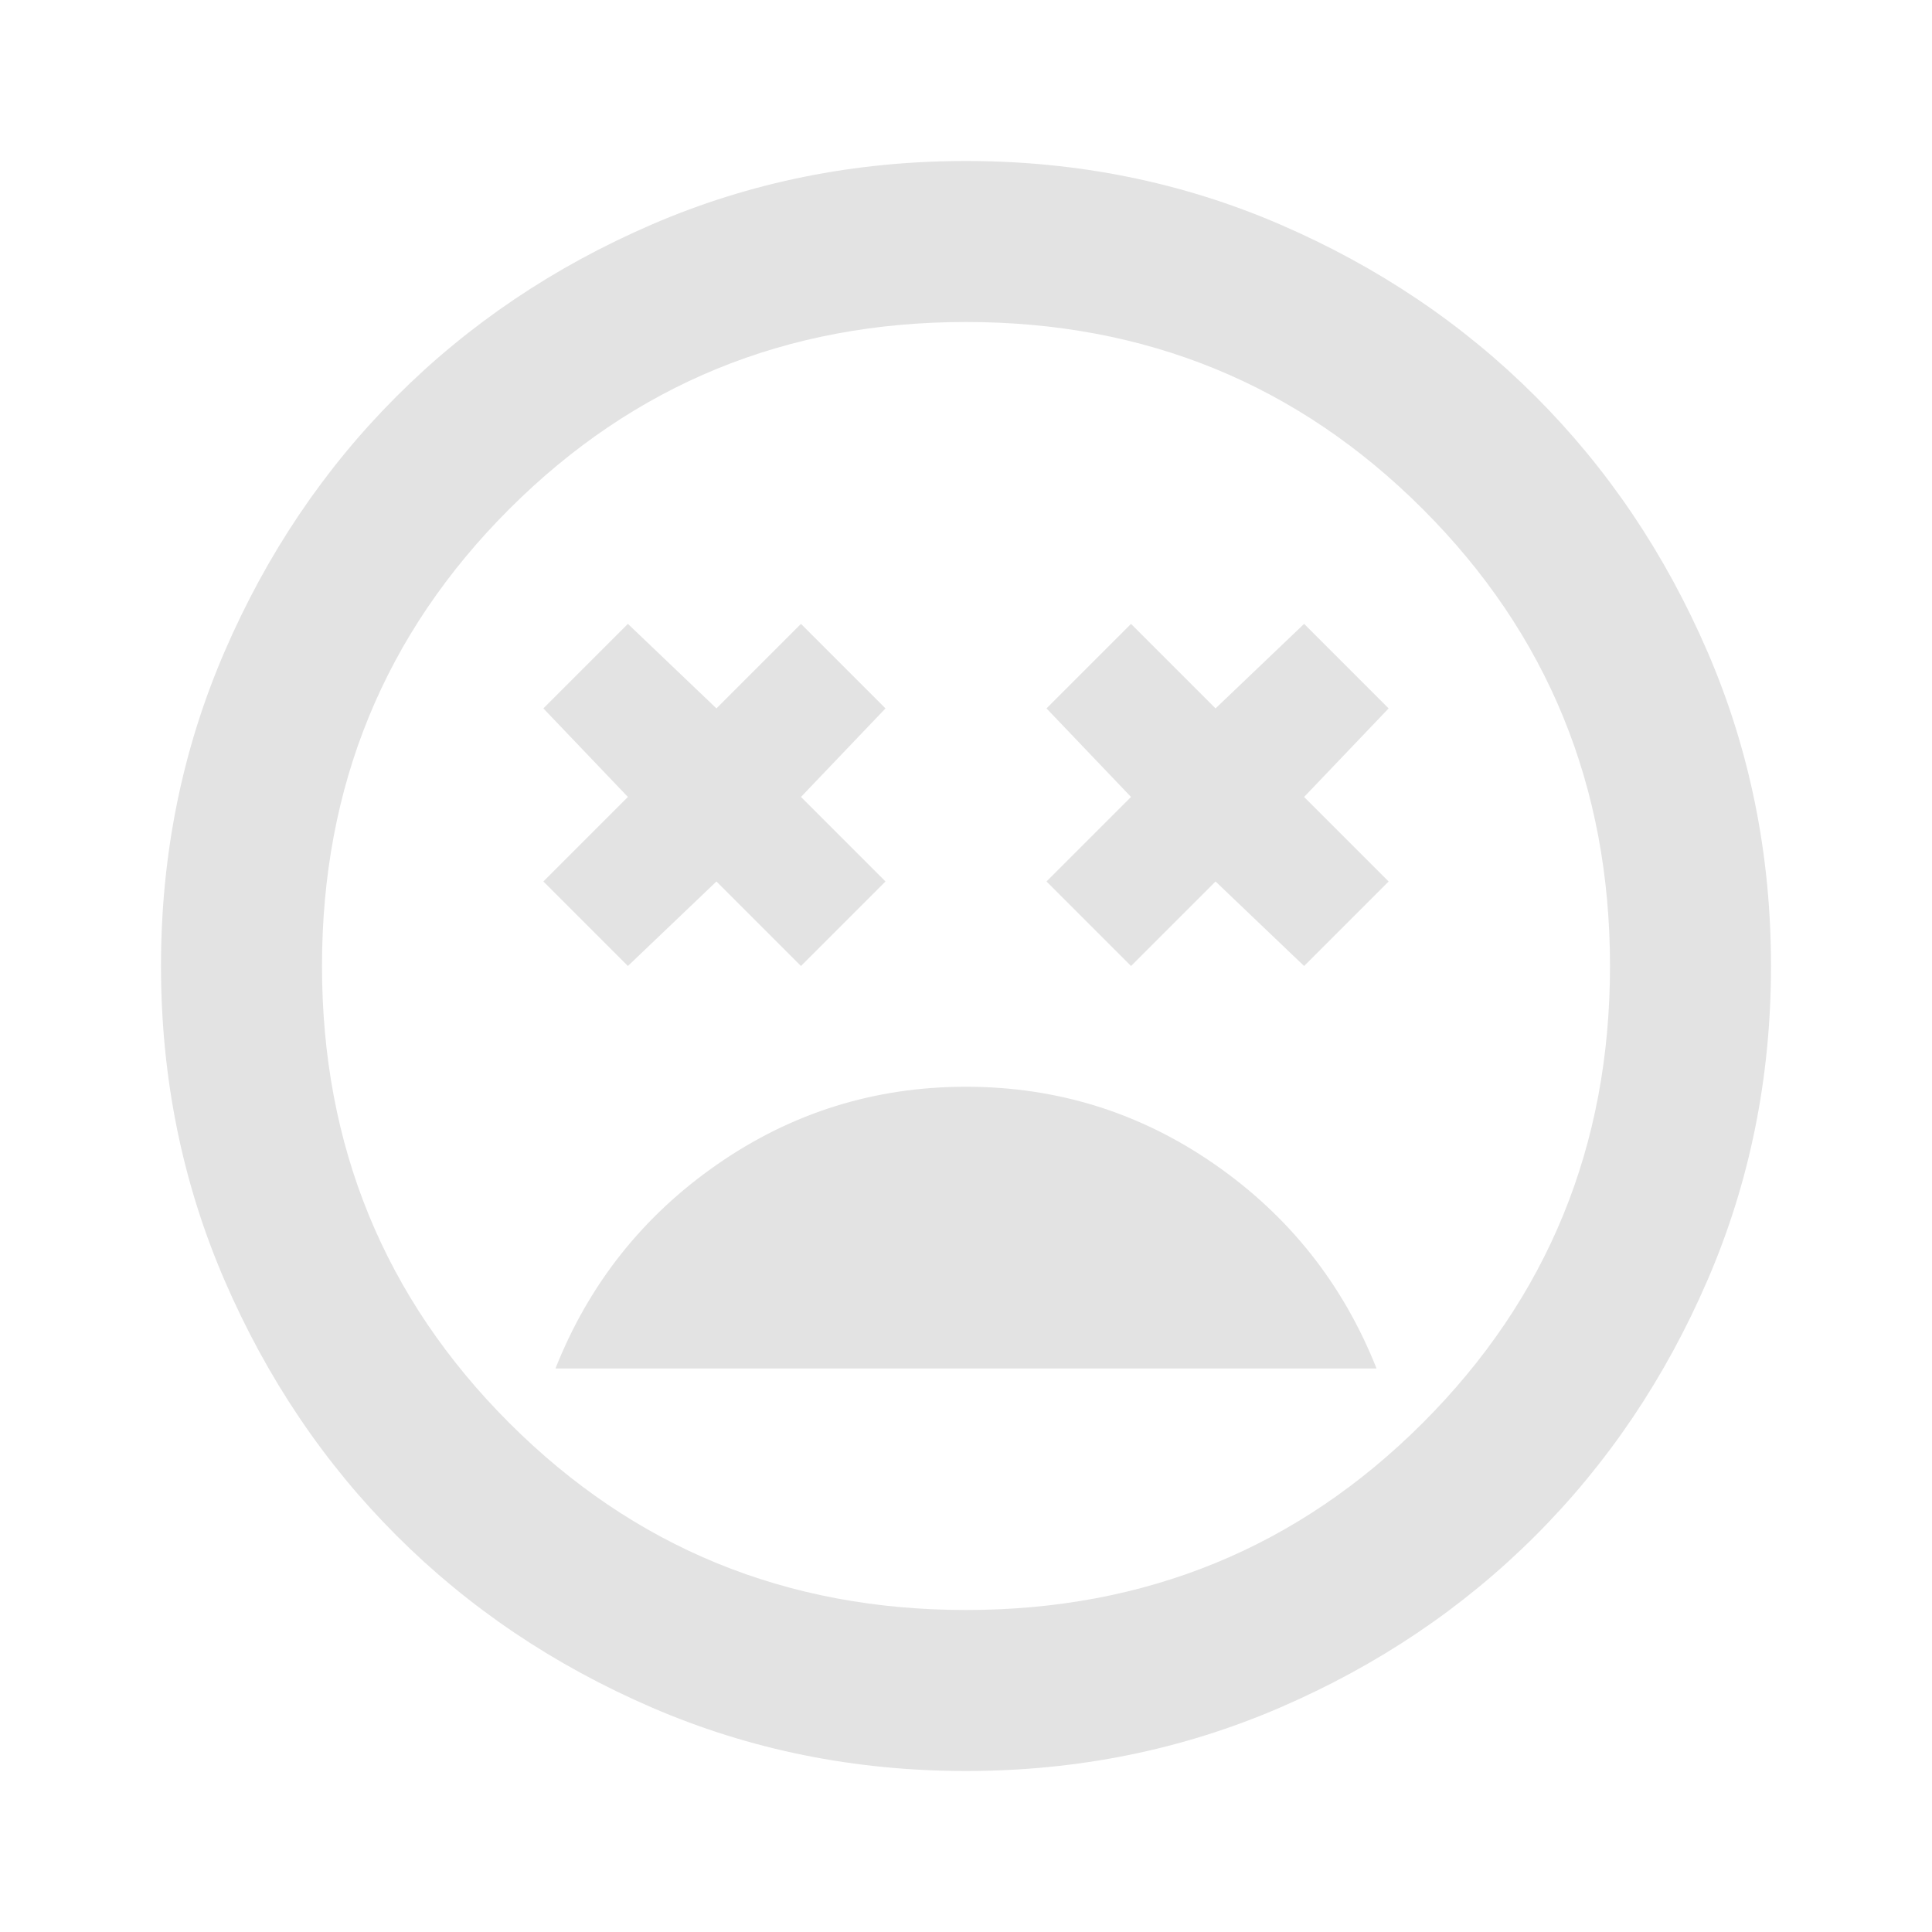
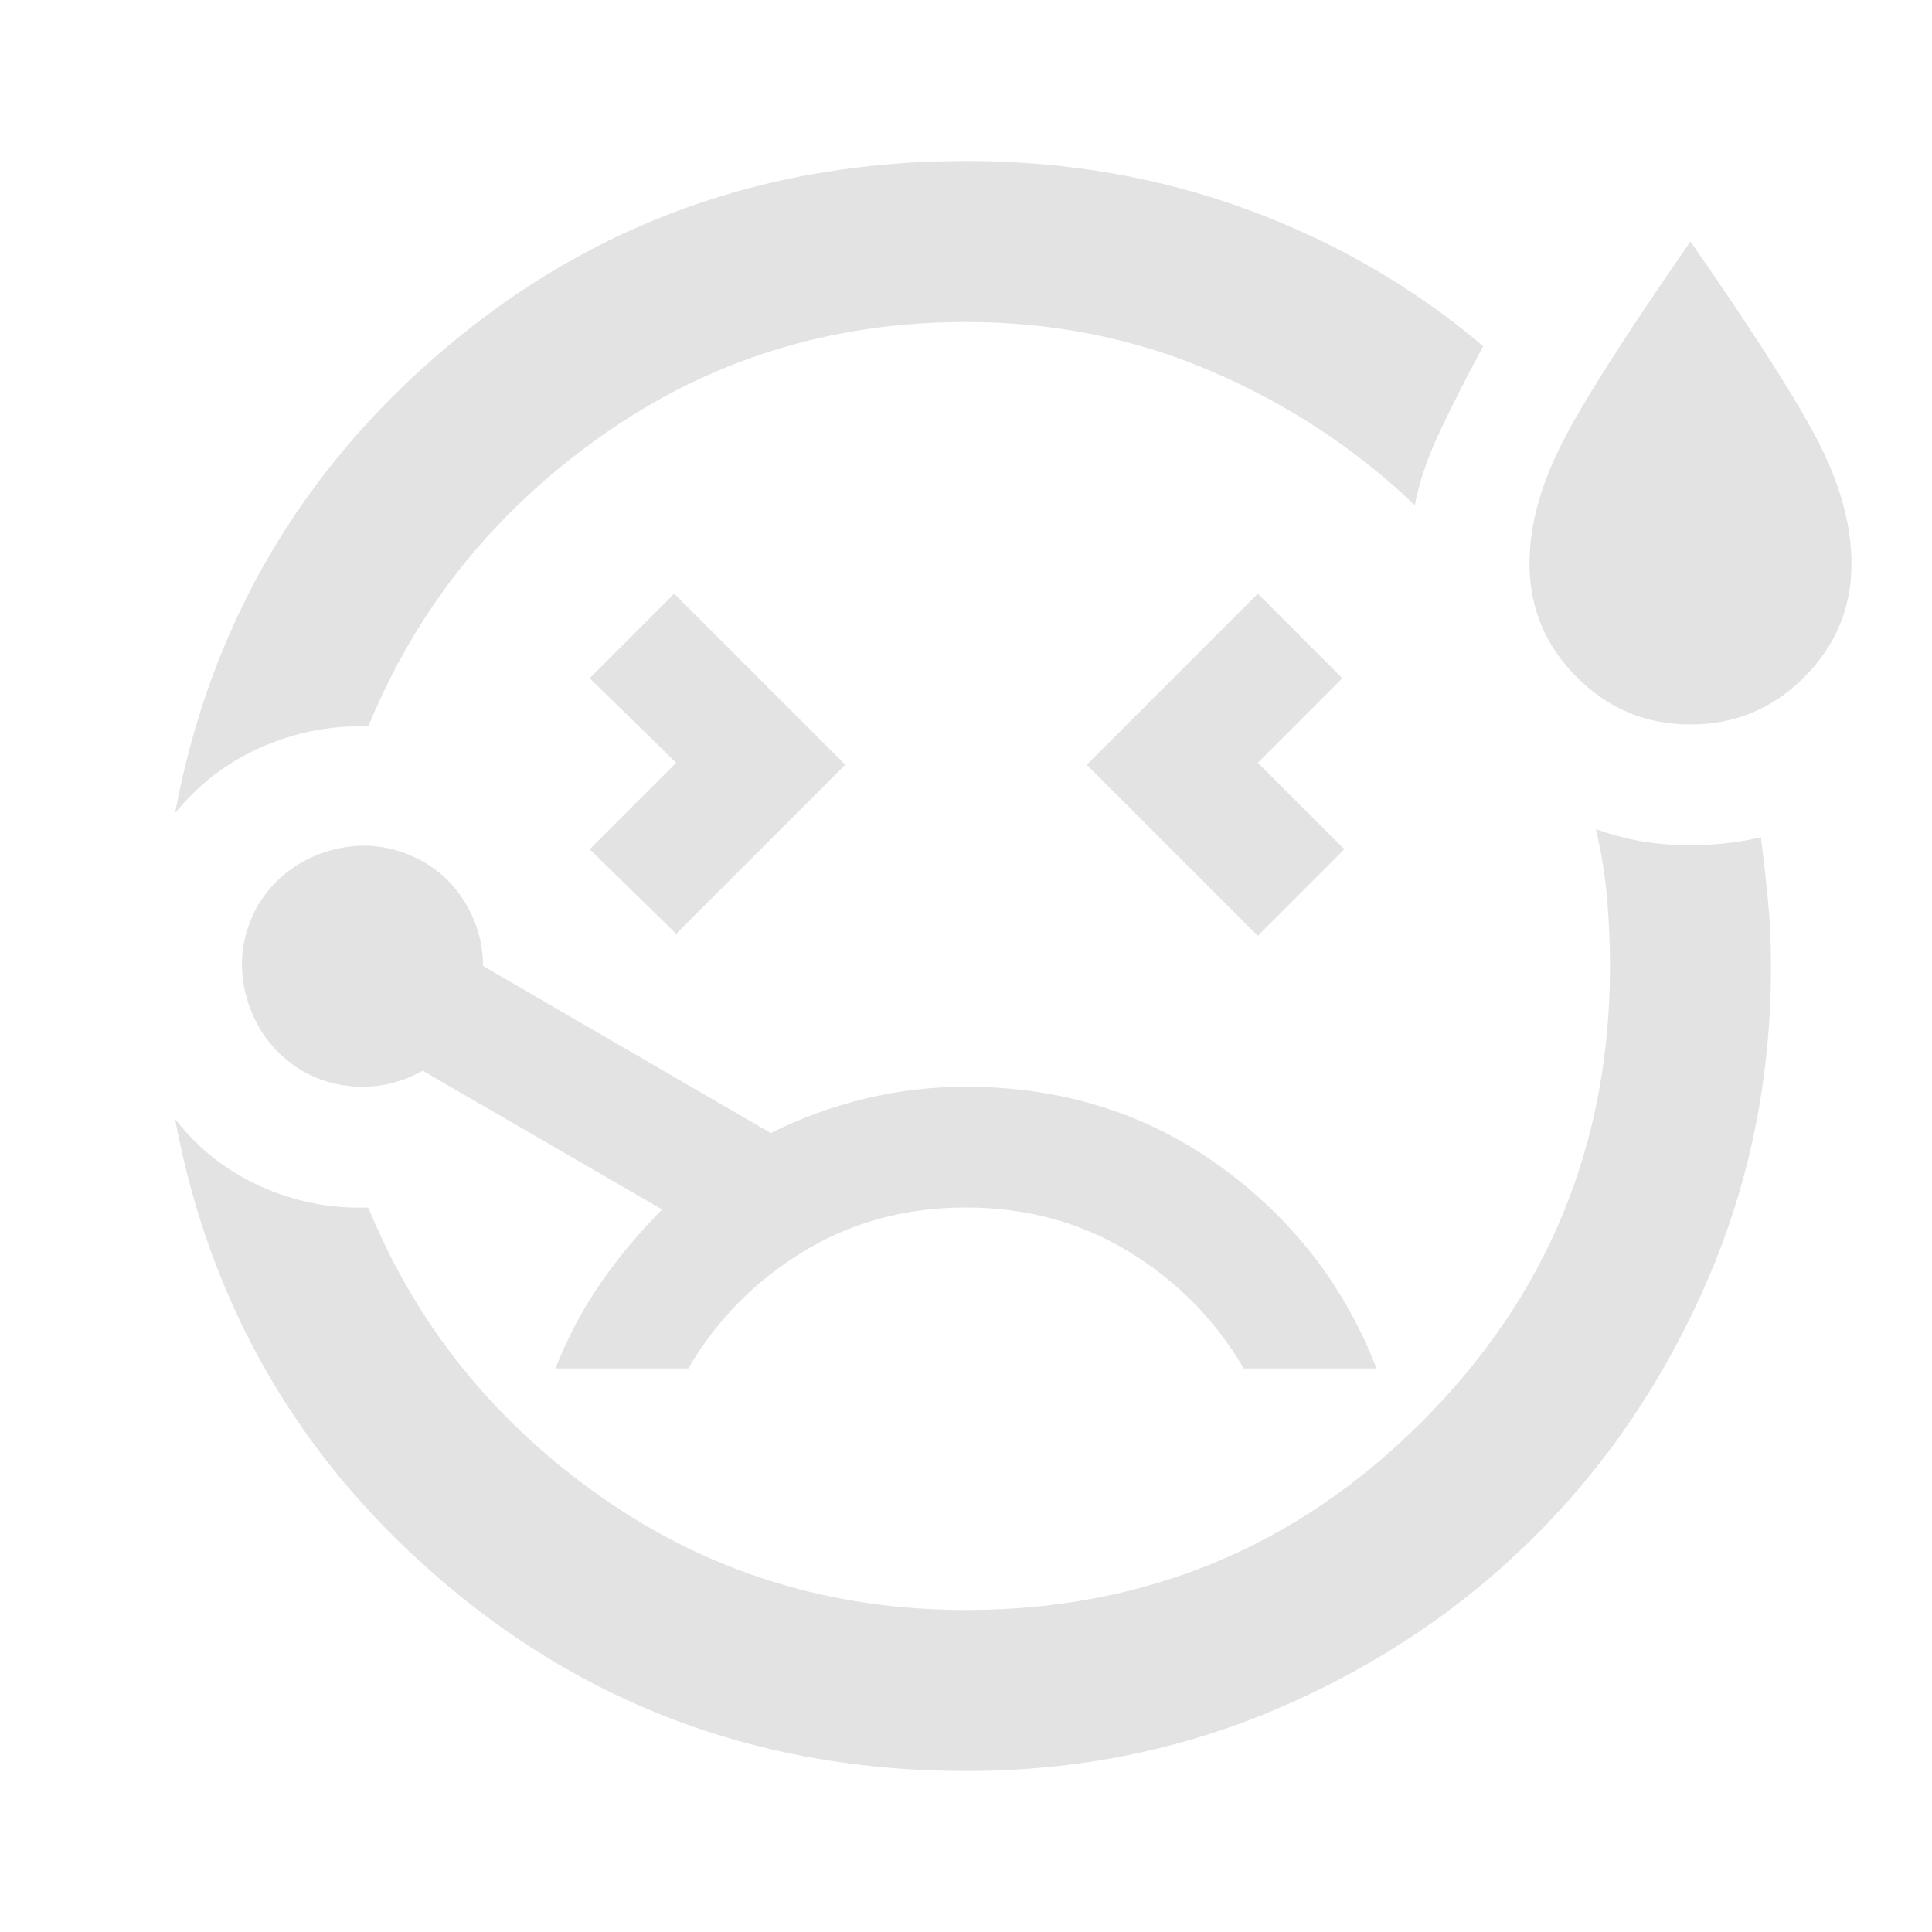
<svg xmlns="http://www.w3.org/2000/svg" height="24px" viewBox="0 -960 960 960" width="24px" fill="#e3e3e3">
-   <path d="M480-420q-68 0-123.5 38.5T276-280h408q-25-63-80.5-101.5T480-420Zm-168-60 44-42 42 42 42-42-42-42 42-44-42-42-42 42-44-42-42 42 42 44-42 42 42 42Zm250 0 42-42 44 42 42-42-42-42 42-44-42-42-44 42-42-42-42 42 42 44-42 42 42 42ZM480-80q-83 0-156-31.5T197-197q-54-54-85.5-127T80-480q0-83 31.5-156T197-763q54-54 127-85.5T480-880q83 0 156 31.5T763-763q54 54 85.5 127T880-480q0 83-31.5 156T763-197q-54 54-127 85.5T480-80Zm0-400Zm0 320q134 0 227-93t93-227q0-134-93-227t-227-93q-134 0-227 93t-93 227q0 134 93 227t227 93Z" />
+   <path d="M87-556q26-140 135.5-232T480-880q74 0 139.5 24T737-788q-14 26-22.5 44.5T703-709q-44-42-101-66.5T480-800q-101 0-181 56.5T183-599q-27-1-52.5 10T87-556ZM480-80q-148 0-257.5-92T87-404q17 22 42.5 33.5T183-360q36 88 116 144t181 56q133 0 226.5-93.5T800-480q0-17-1.5-34t-5.5-34q11 4 22.5 6t24.5 2q9 0 18-1t17-3q2 16 3.5 31.5T880-480q0 83-31.5 156T763-197q-54 54-127 85.5T480-80ZM336-496l84-84-85-85-42 42 43 42-43 43 43 42Zm504-104q-33 0-56.5-23.5T760-680q0-27 15-57.5T840-840q50 72 65 102.5t15 57.5q0 33-23.5 56.5T840-600ZM625-495l43-43-43-43 42-42-42-42-85 85 85 85Zm-145 75q-26 0-50.5 6T383-397l-143-83q0-16-8-30t-22-22q-22-12-45.5-5.5T128-510q-12 22-5.5 45.5T150-428q14 8 30 8t30-8l119 69q-17 17-30.5 36.5T276-280h66q21-36 57-58t81-22q45 0 81 22t57 58h66q-24-62-78.5-101T480-420Zm0-60Z" />
</svg>
